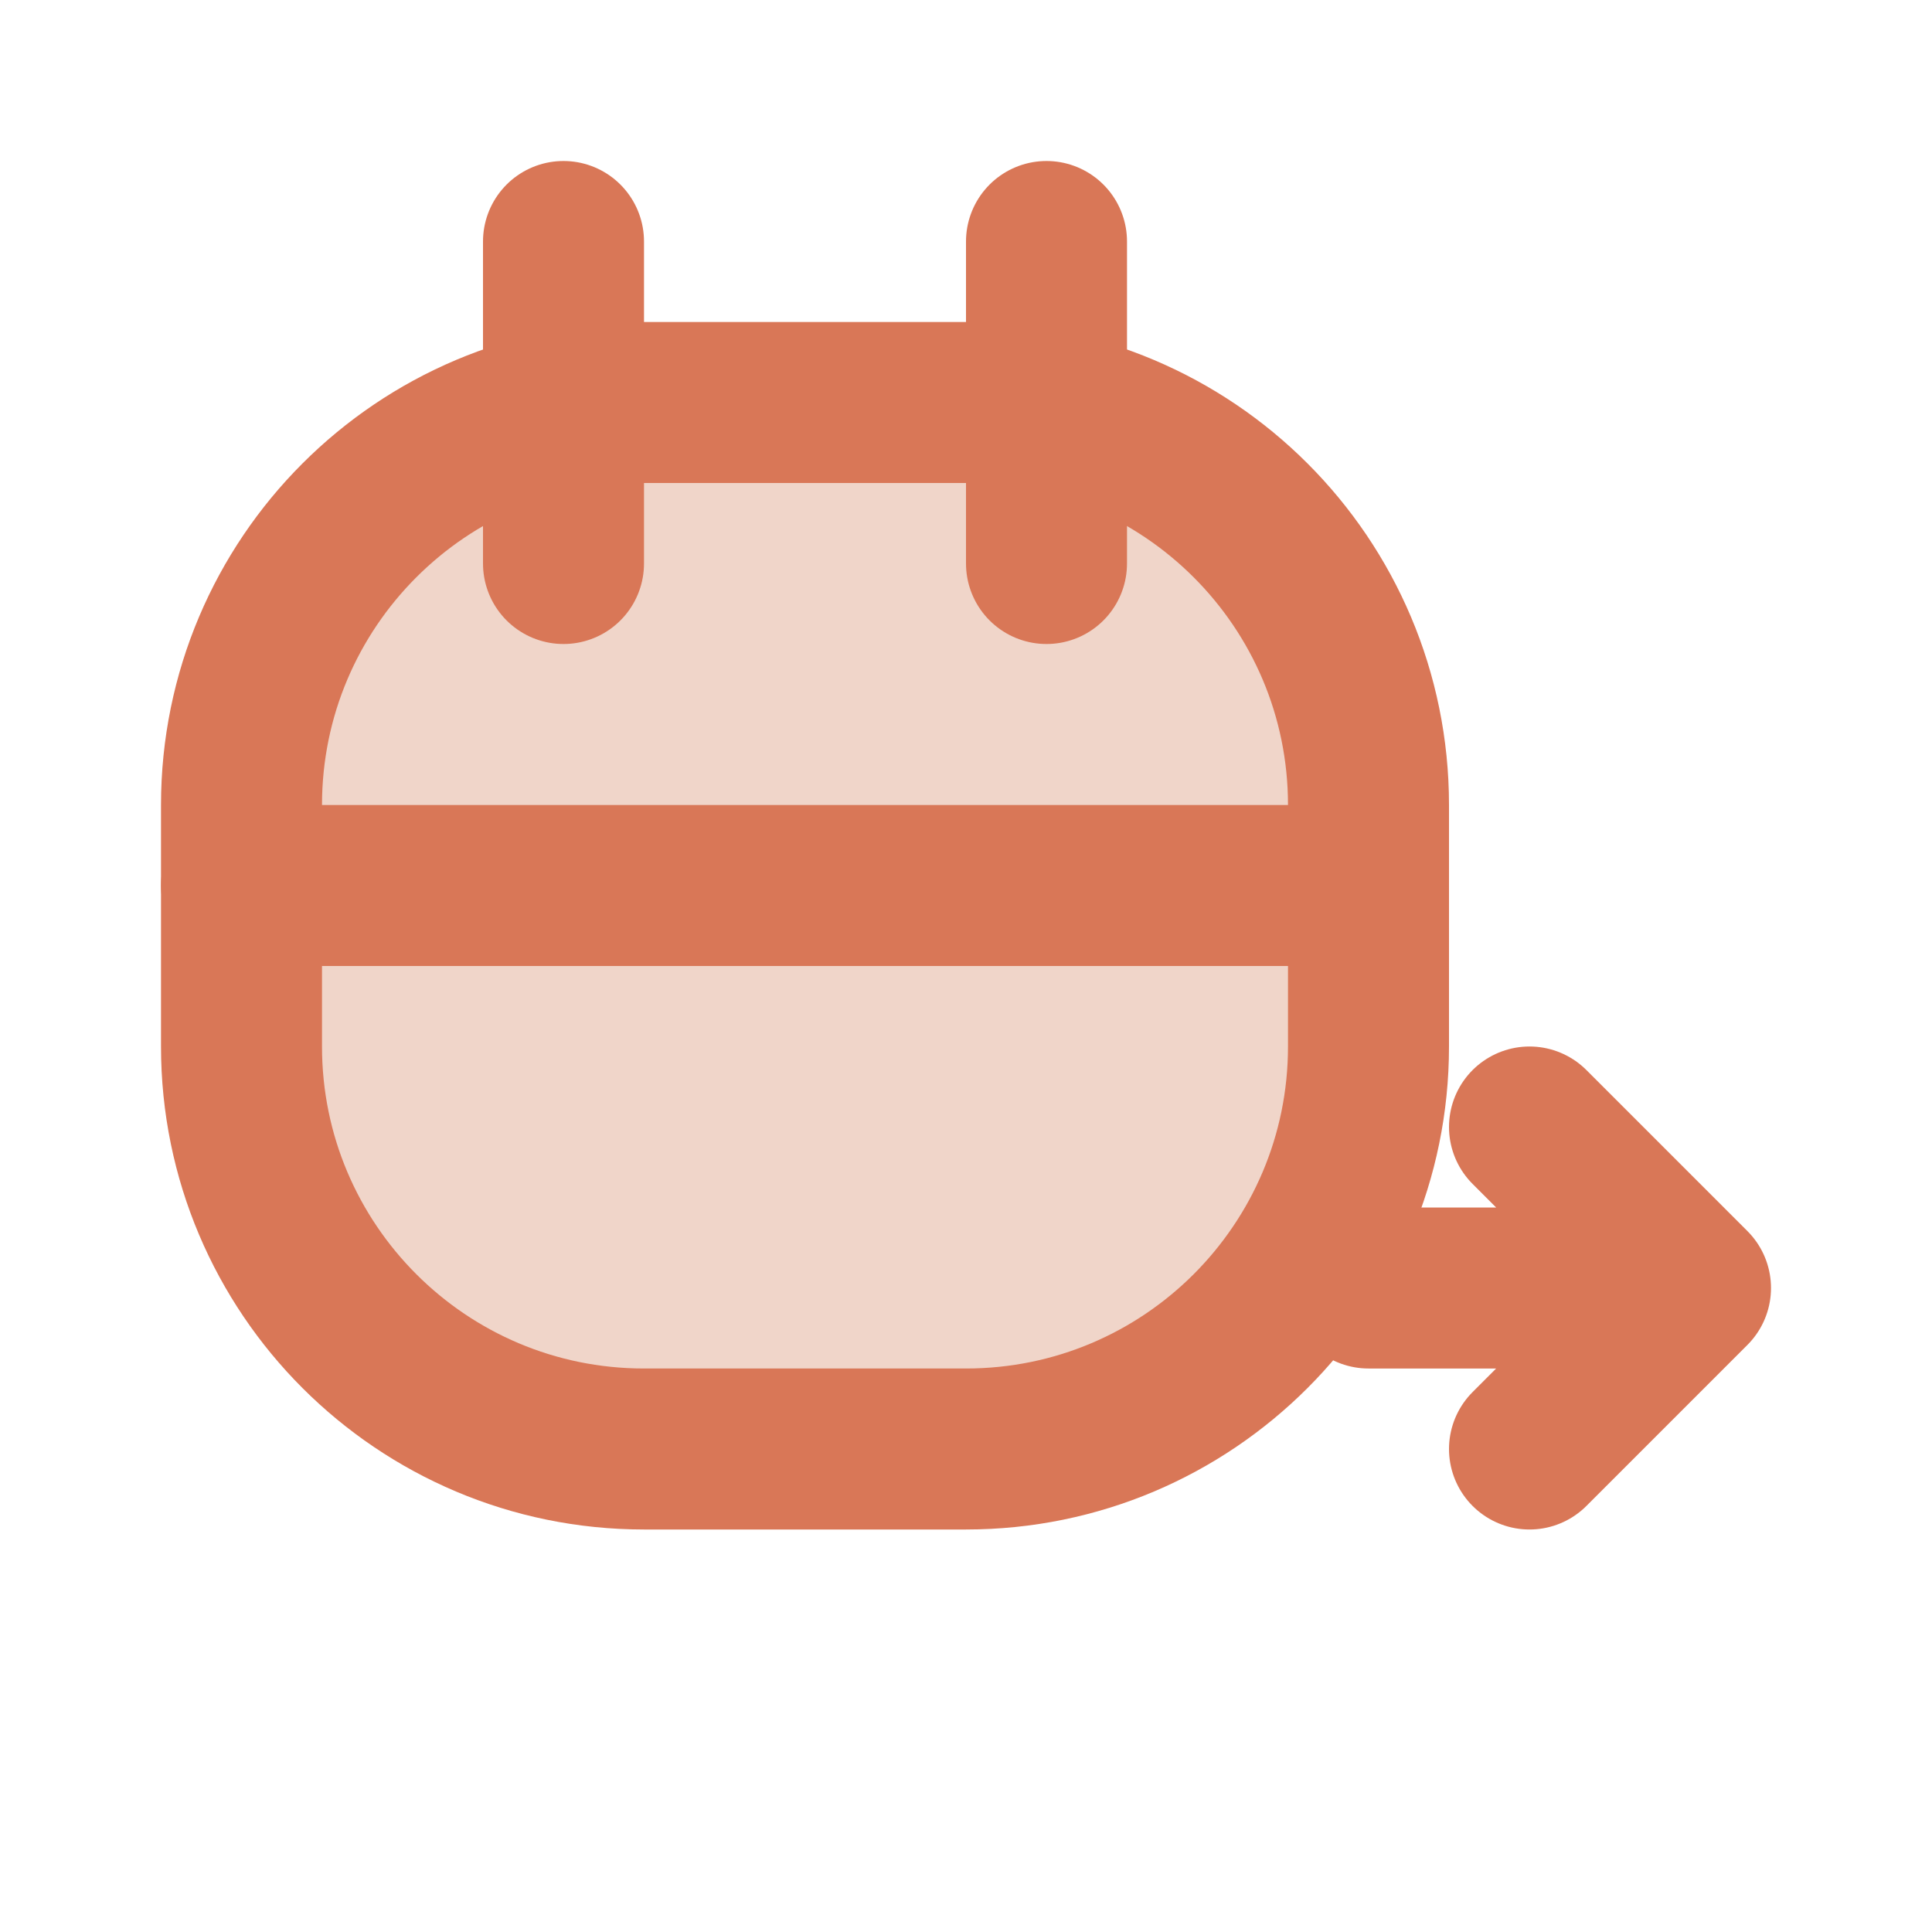
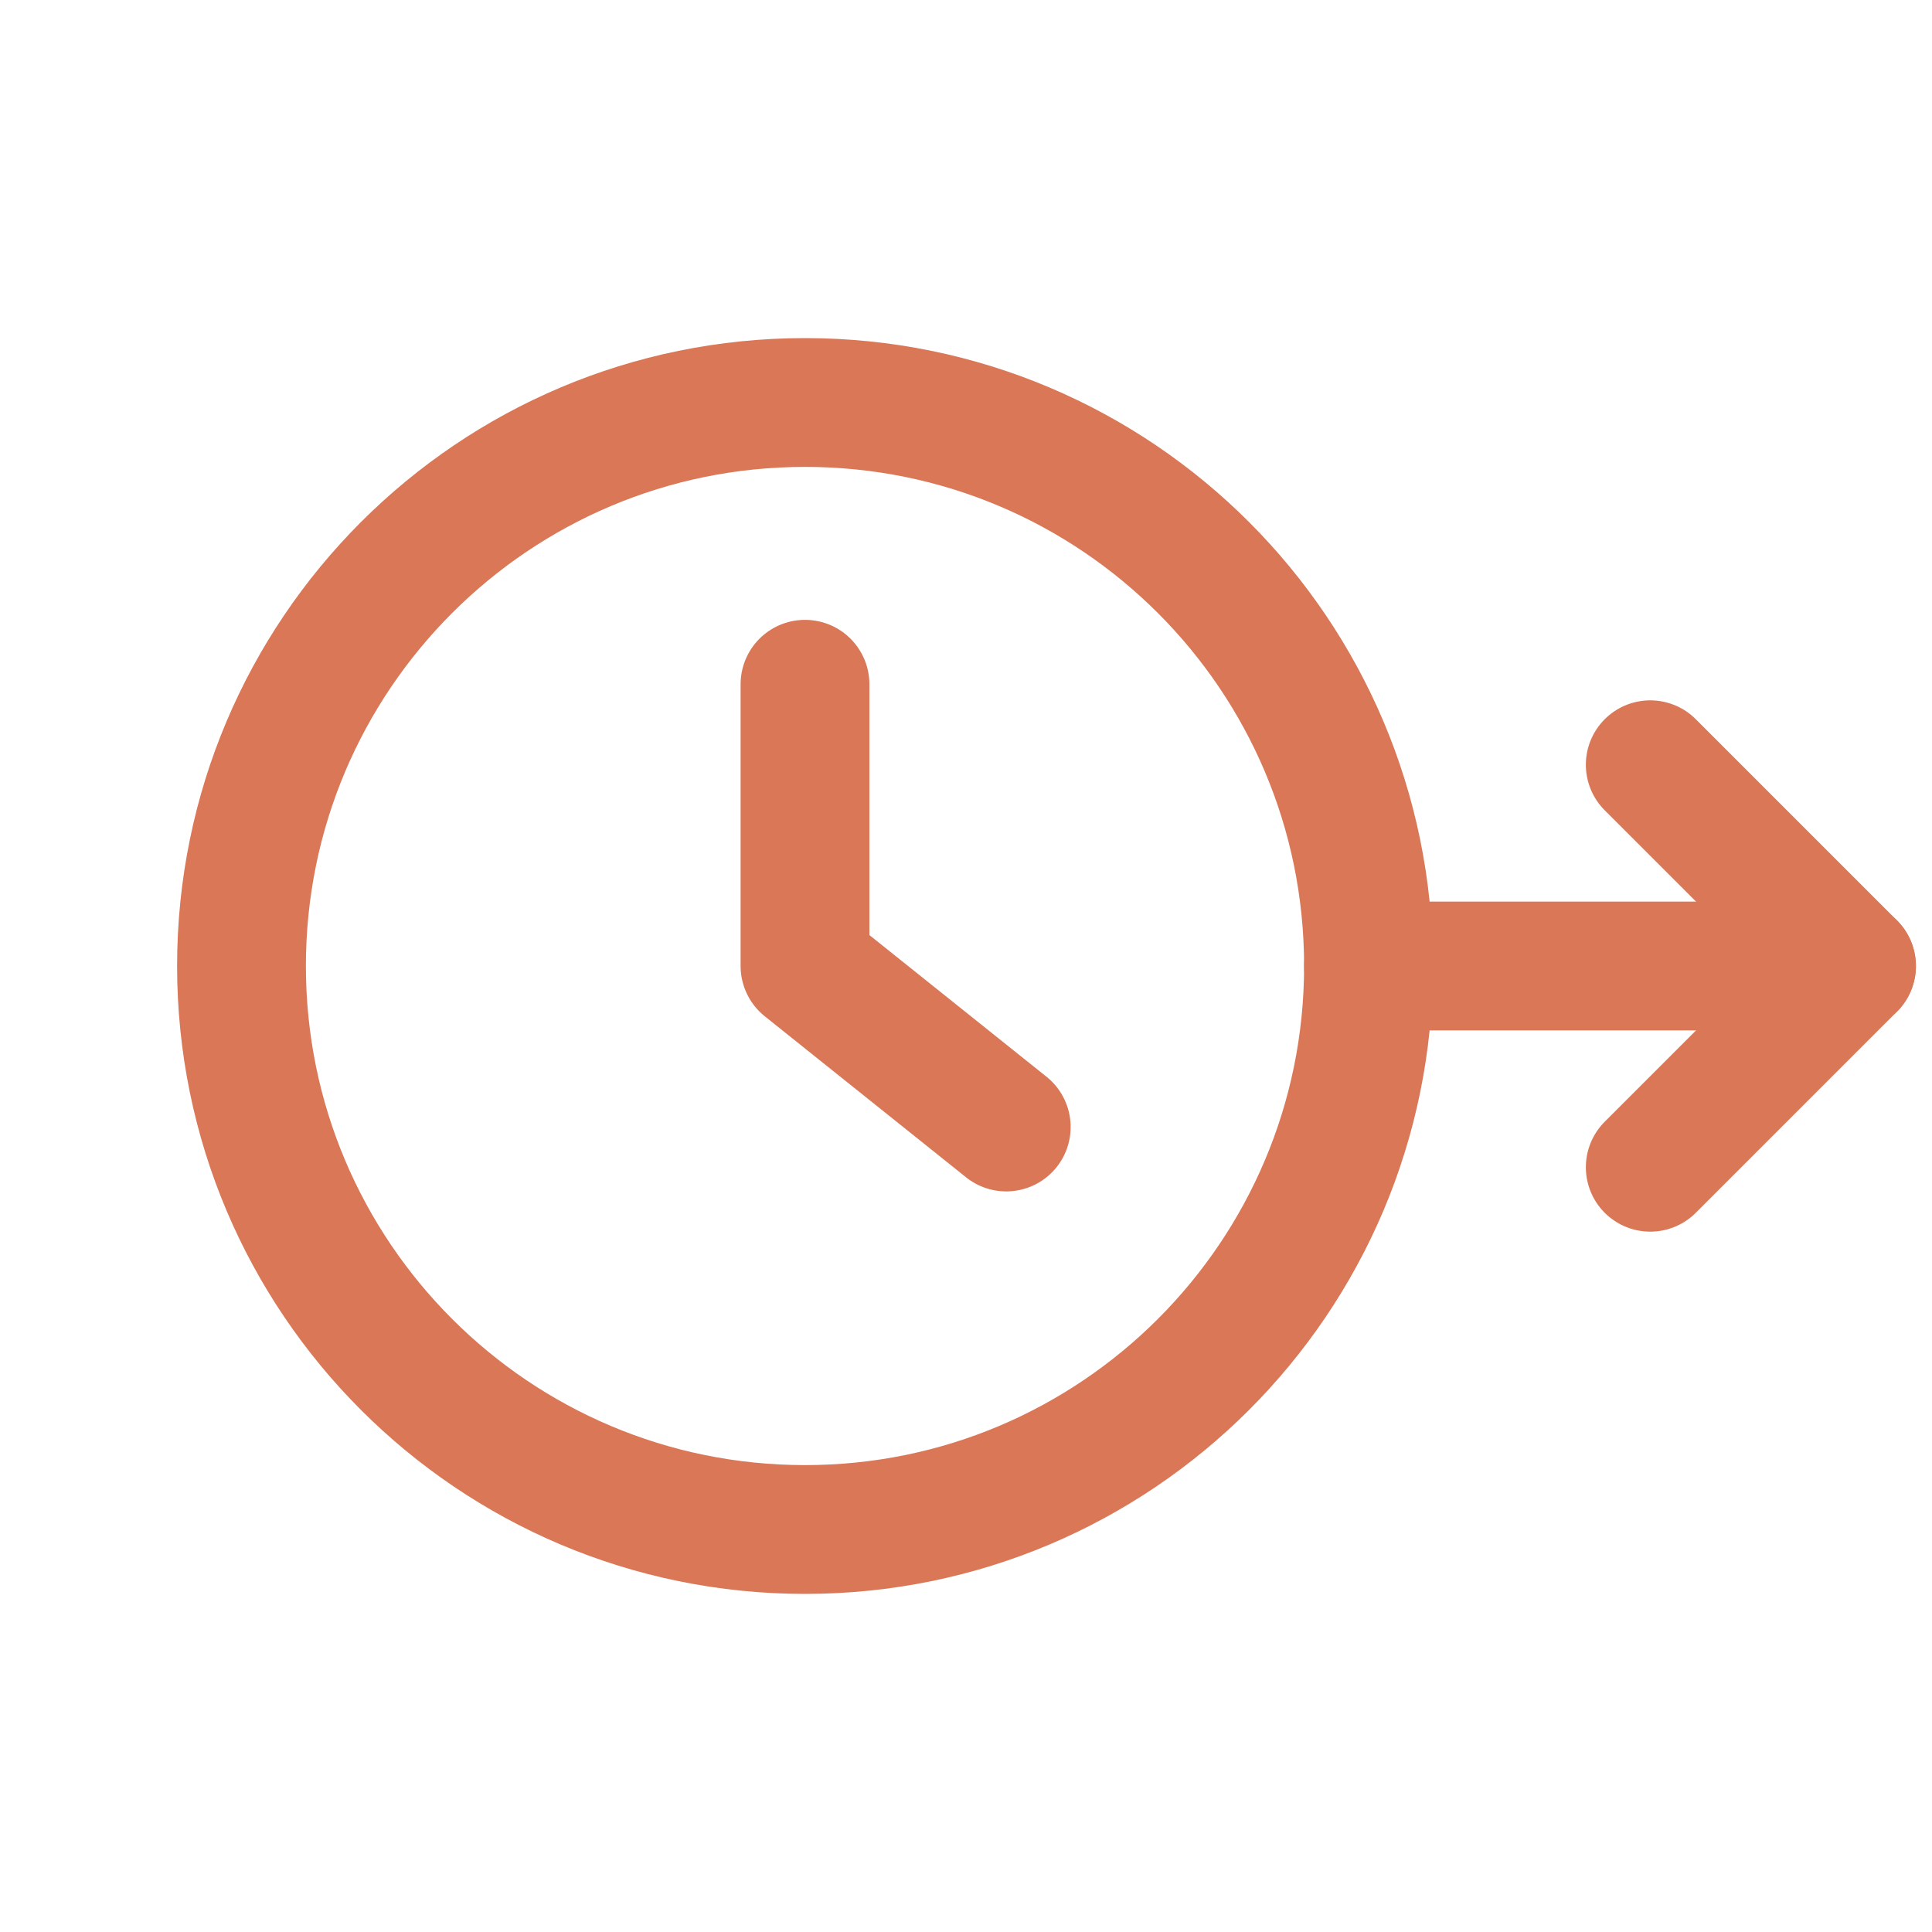
- <svg xmlns="http://www.w3.org/2000/svg" viewBox="0 0 24 24" fill="none">
-   <rect x="3" y="5" width="14" height="13" rx="5" fill="#F0D5C9" stroke="#D97757" stroke-width="2" />
-   <path d="M3 11h14M7 3v4M13 3v4" stroke="#D97757" stroke-width="2" stroke-linecap="round" />
-   <path d="M17 16h4M19 14l2 2-2 2" stroke="#D97757" stroke-width="2" stroke-linecap="round" stroke-linejoin="round" />
+ <svg xmlns="http://www.w3.org/2000/svg" viewBox="0 0 24 24">
+   <circle cx="10" cy="12" r="7" fill="none" stroke="#D97757" stroke-width="1.6" stroke-linecap="round" stroke-linejoin="round" />
+   <path d="M10 8.5v3.5l2.5 2" fill="none" stroke="#D97757" stroke-width="1.6" stroke-linecap="round" stroke-linejoin="round" />
+   <path d="M17 12h6" fill="none" stroke="#D97757" stroke-width="1.6" stroke-linecap="round" />
+   <path d="M20.5 9.5L23 12 20.5 14.5" fill="none" stroke="#D97757" stroke-width="1.6" stroke-linecap="round" stroke-linejoin="round" />
</svg>
